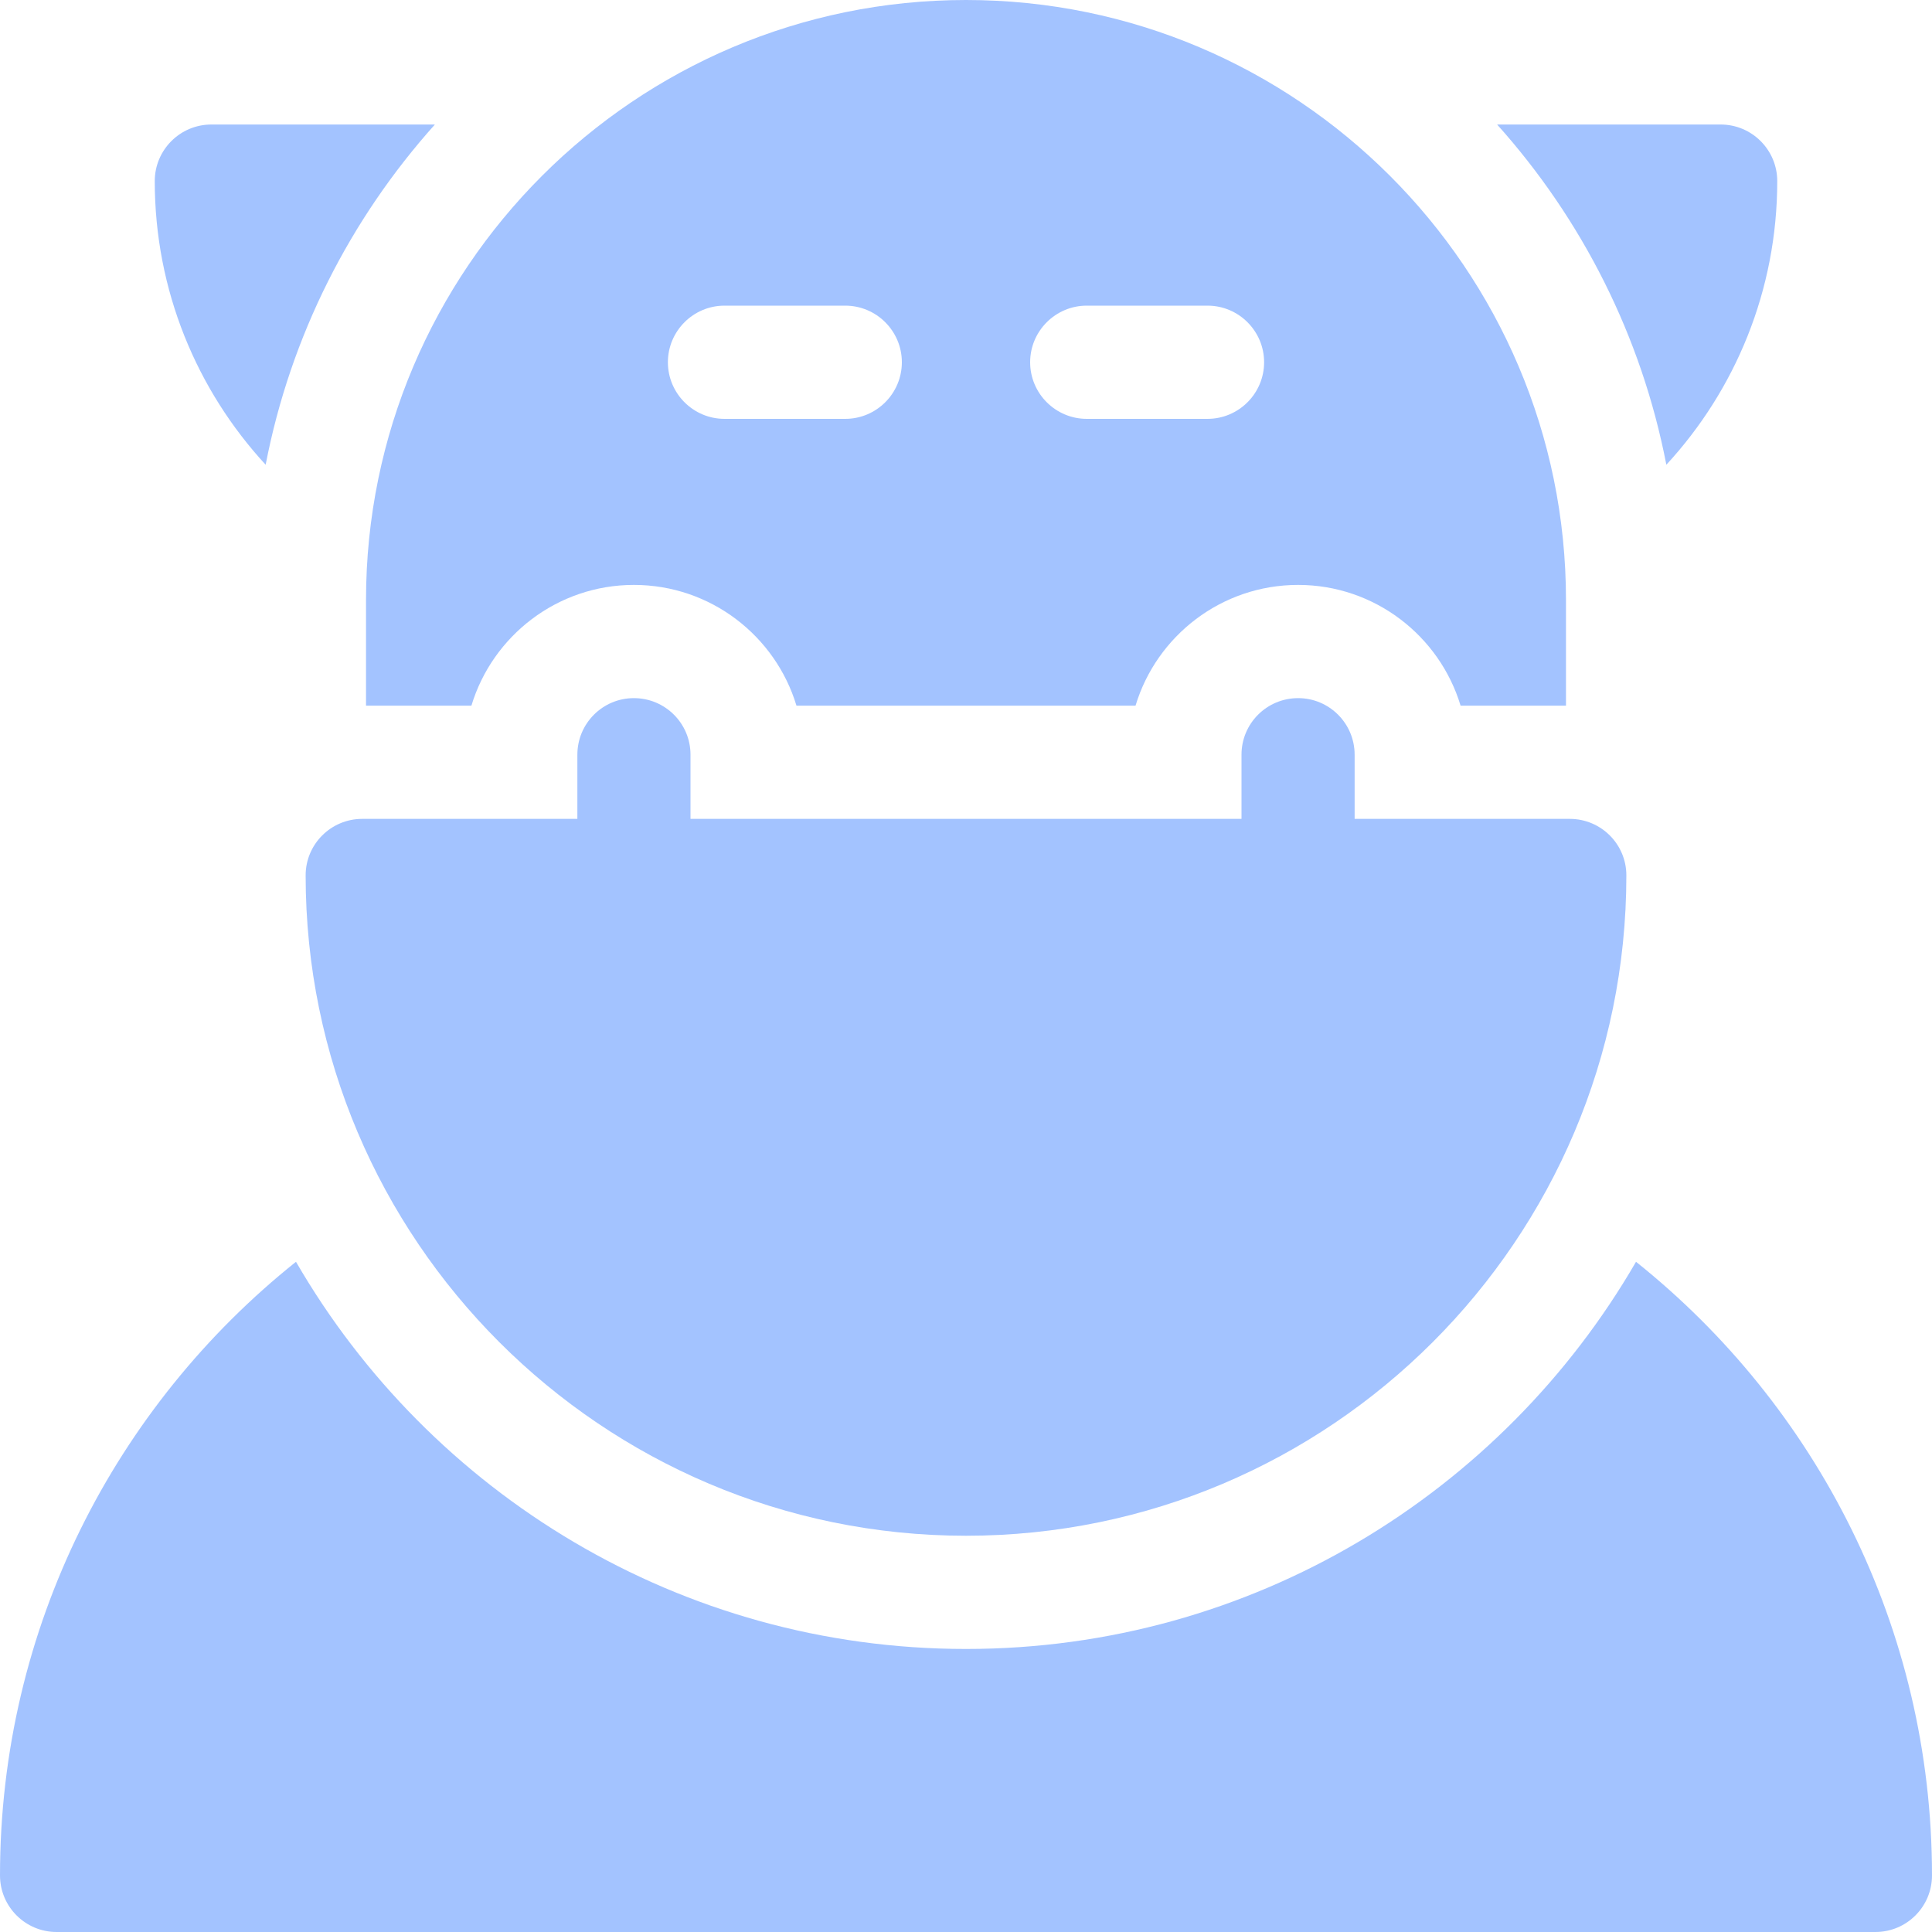
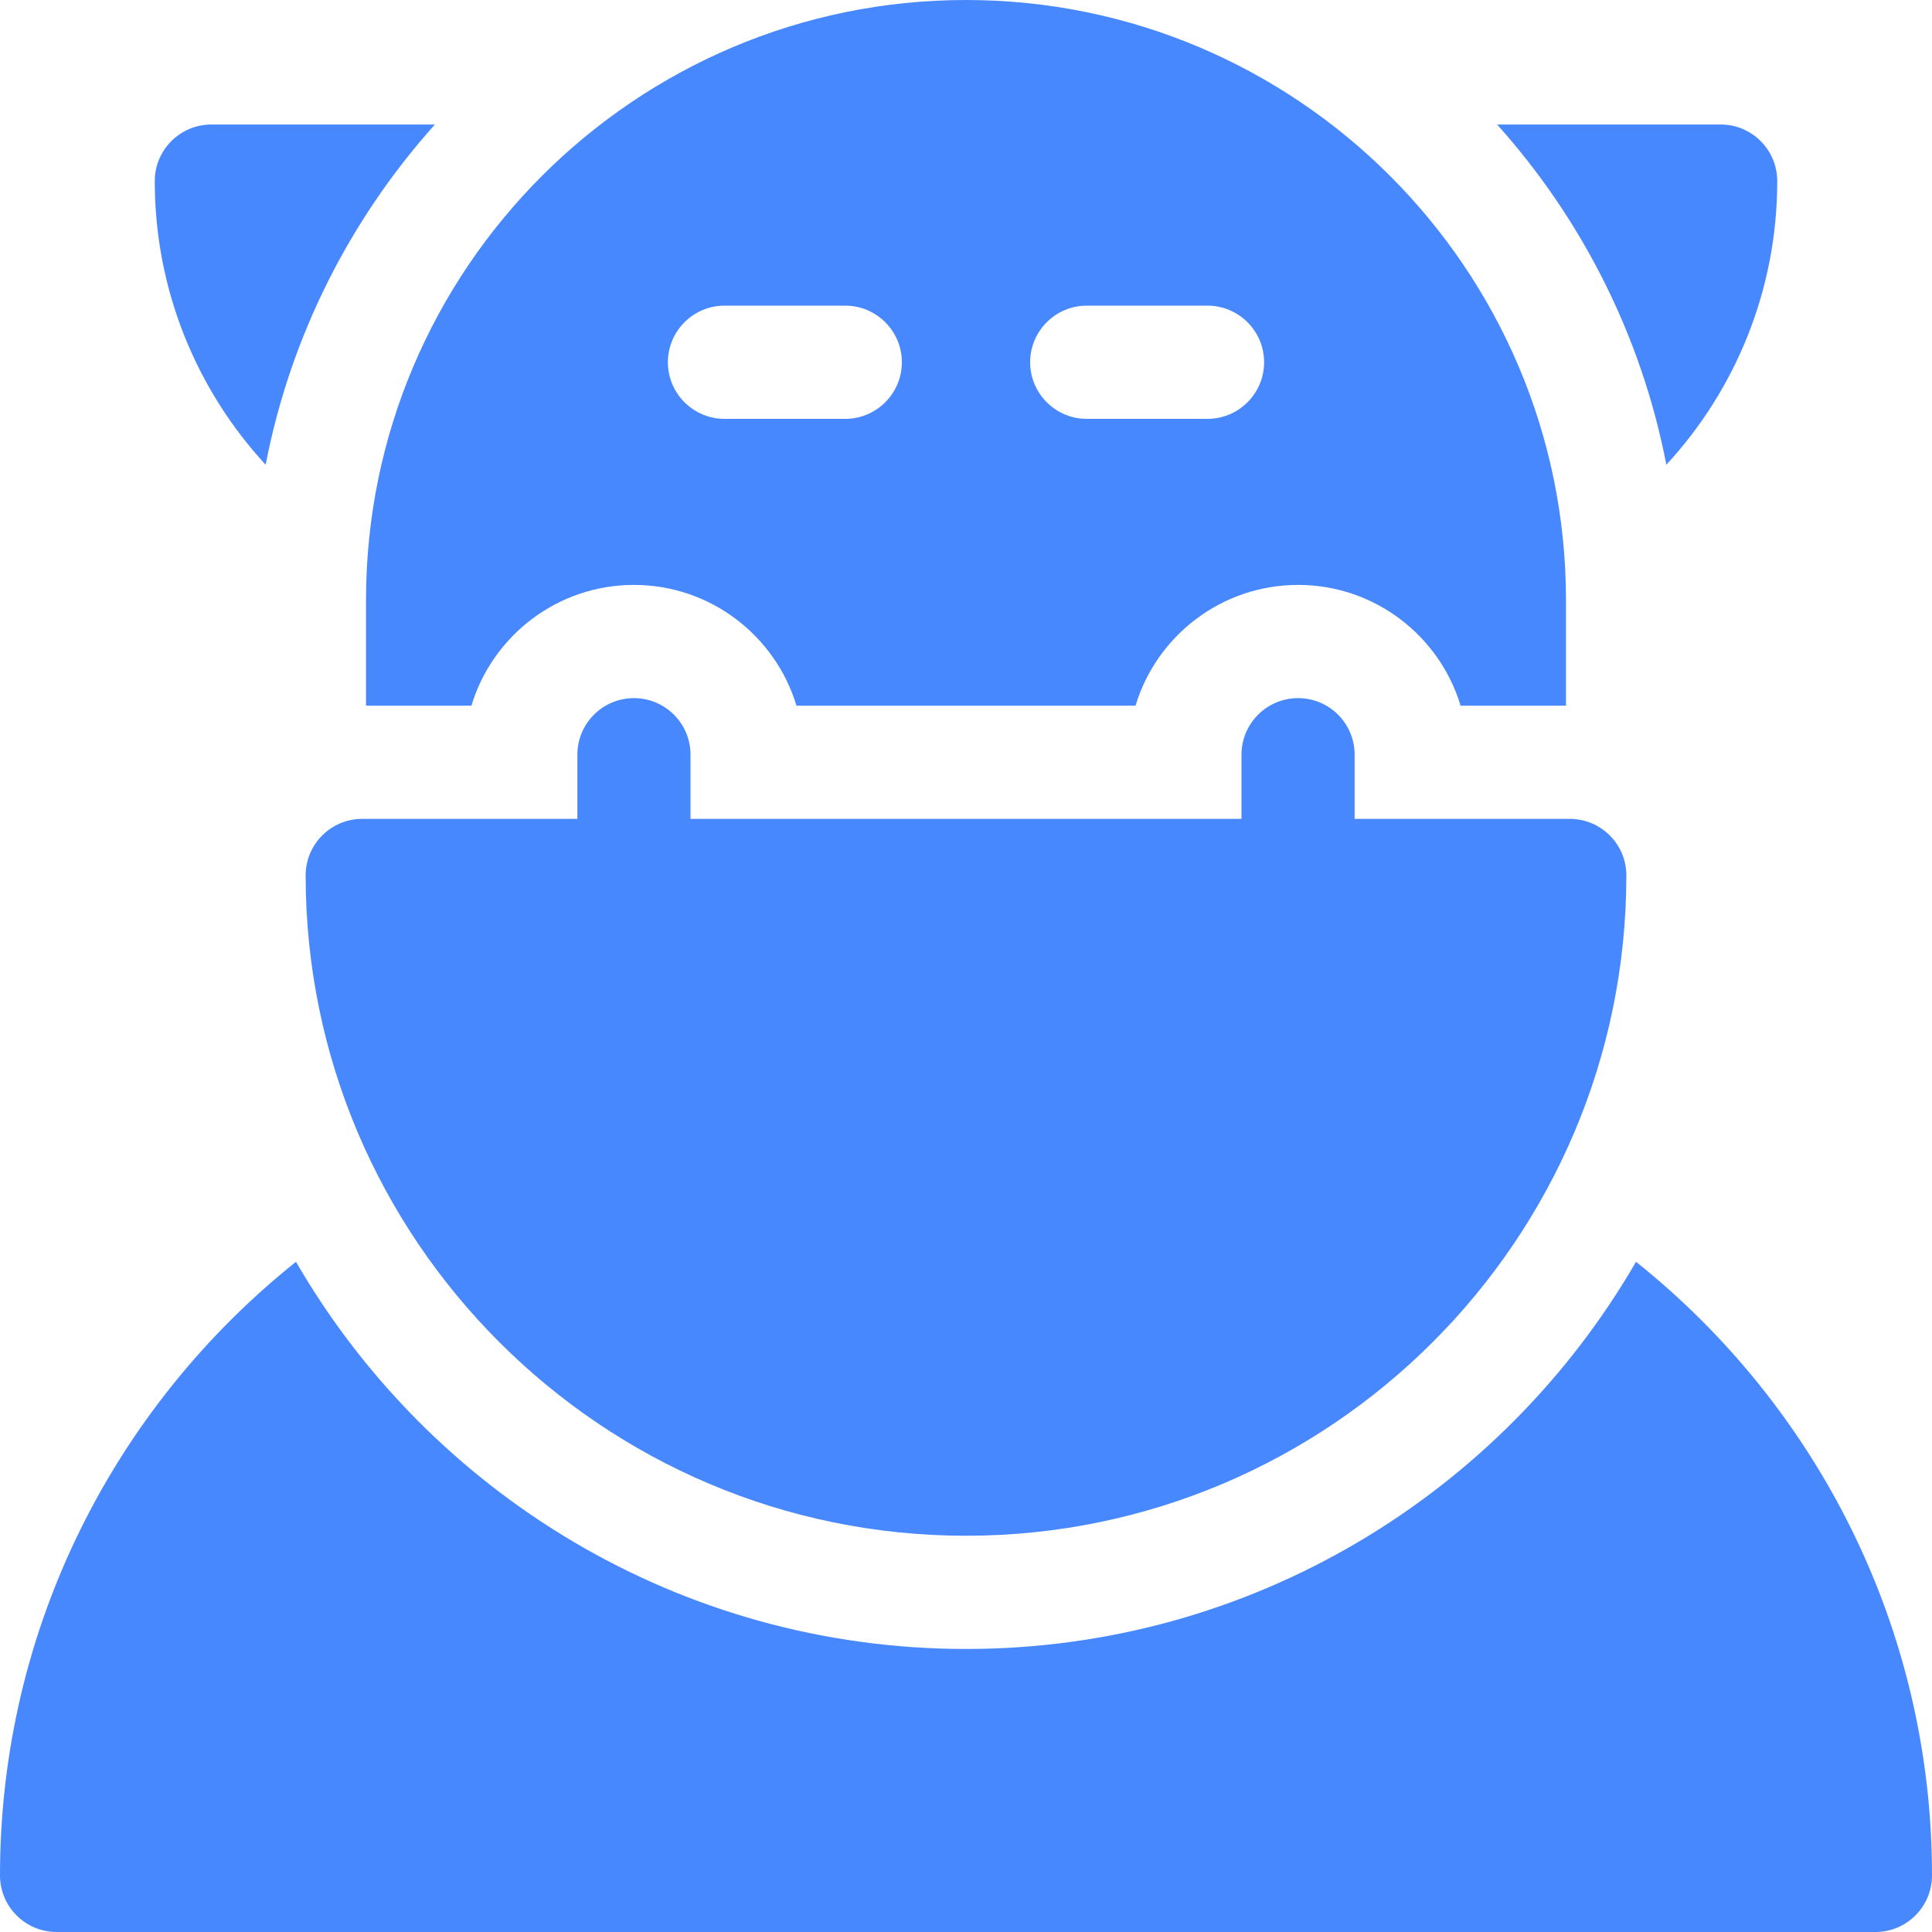
<svg xmlns="http://www.w3.org/2000/svg" width="20" height="20" viewBox="0 0 20 20" fill="none">
-   <path d="M16.936 13.062C15.55 15.456 12.96 17.07 10 17.07C7.04 17.07 4.45 15.456 3.064 13.062C1.198 14.552 0 16.846 0 19.414C0 19.738 0.263 20 0.586 20H19.414C19.738 20 20 19.738 20 19.414C20 16.846 18.802 14.552 16.936 13.062Z" fill="#4888FF" fill-opacity="0.5" />
-   <path d="M4.502 1.289H2.188C1.864 1.289 1.602 1.552 1.602 1.875C1.602 3.007 2.038 4.039 2.75 4.811C3.008 3.475 3.627 2.265 4.502 1.289Z" fill="#4888FF" fill-opacity="0.5" />
-   <path d="M18.398 1.875C18.398 1.552 18.136 1.289 17.812 1.289H15.498C16.373 2.265 16.992 3.475 17.25 4.811C17.962 4.039 18.398 3.007 18.398 1.875Z" fill="#4888FF" fill-opacity="0.5" />
-   <path d="M3.789 7.305H4.88C5.098 6.582 5.77 6.055 6.562 6.055C7.355 6.055 8.027 6.582 8.245 7.305H11.755C11.973 6.582 12.645 6.055 13.438 6.055C14.23 6.055 14.902 6.582 15.12 7.305H16.211V6.211C16.211 2.786 13.425 0 10 0C6.575 0 3.789 2.786 3.789 6.211V7.305ZM11.25 3.164H12.5C12.823 3.164 13.086 3.427 13.086 3.75C13.086 4.073 12.823 4.336 12.5 4.336H11.25C10.927 4.336 10.664 4.073 10.664 3.75C10.664 3.427 10.927 3.164 11.25 3.164ZM7.5 3.164H8.75C9.073 3.164 9.336 3.427 9.336 3.75C9.336 4.073 9.073 4.336 8.75 4.336H7.5C7.177 4.336 6.914 4.073 6.914 3.75C6.914 3.427 7.177 3.164 7.5 3.164Z" fill="#4888FF" fill-opacity="0.5" />
-   <path d="M6.562 7.227C6.239 7.227 5.977 7.489 5.977 7.812V8.477H3.75C3.426 8.477 3.164 8.739 3.164 9.062C3.164 12.832 6.231 15.898 10 15.898C13.769 15.898 16.836 12.832 16.836 9.062C16.836 8.739 16.574 8.477 16.25 8.477H14.023V7.812C14.023 7.489 13.761 7.227 13.438 7.227C13.114 7.227 12.852 7.489 12.852 7.812V8.477H7.148V7.812C7.148 7.489 6.886 7.227 6.562 7.227Z" fill="#4888FF" fill-opacity="0.5" />
+   <path d="M16.936 13.062C15.55 15.456 12.96 17.07 10 17.07C7.04 17.07 4.45 15.456 3.064 13.062C1.198 14.552 0 16.846 0 19.414C0 19.738 0.263 20 0.586 20H19.414C19.738 20 20 19.738 20 19.414C20 16.846 18.802 14.552 16.936 13.062Z" fill="#4888FF" />
+   <path d="M4.502 1.289H2.188C1.864 1.289 1.602 1.552 1.602 1.875C1.602 3.007 2.038 4.039 2.75 4.811C3.008 3.475 3.627 2.265 4.502 1.289Z" fill="#4888FF" />
+   <path d="M18.398 1.875C18.398 1.552 18.136 1.289 17.812 1.289H15.498C16.373 2.265 16.992 3.475 17.25 4.811C17.962 4.039 18.398 3.007 18.398 1.875Z" fill="#4888FF" />
+   <path d="M3.789 7.305H4.88C5.098 6.582 5.77 6.055 6.562 6.055C7.355 6.055 8.027 6.582 8.245 7.305H11.755C11.973 6.582 12.645 6.055 13.438 6.055C14.23 6.055 14.902 6.582 15.12 7.305H16.211V6.211C16.211 2.786 13.425 0 10 0C6.575 0 3.789 2.786 3.789 6.211V7.305ZM11.25 3.164H12.5C12.823 3.164 13.086 3.427 13.086 3.75C13.086 4.073 12.823 4.336 12.5 4.336H11.25C10.927 4.336 10.664 4.073 10.664 3.75C10.664 3.427 10.927 3.164 11.25 3.164ZM7.5 3.164H8.75C9.073 3.164 9.336 3.427 9.336 3.75C9.336 4.073 9.073 4.336 8.75 4.336H7.5C7.177 4.336 6.914 4.073 6.914 3.75C6.914 3.427 7.177 3.164 7.5 3.164Z" fill="#4888FF" />
+   <path d="M6.562 7.227C6.239 7.227 5.977 7.489 5.977 7.812V8.477H3.75C3.426 8.477 3.164 8.739 3.164 9.062C3.164 12.832 6.231 15.898 10 15.898C13.769 15.898 16.836 12.832 16.836 9.062C16.836 8.739 16.574 8.477 16.25 8.477H14.023V7.812C14.023 7.489 13.761 7.227 13.438 7.227C13.114 7.227 12.852 7.489 12.852 7.812V8.477H7.148V7.812C7.148 7.489 6.886 7.227 6.562 7.227Z" fill="#4888FF" />
</svg>
